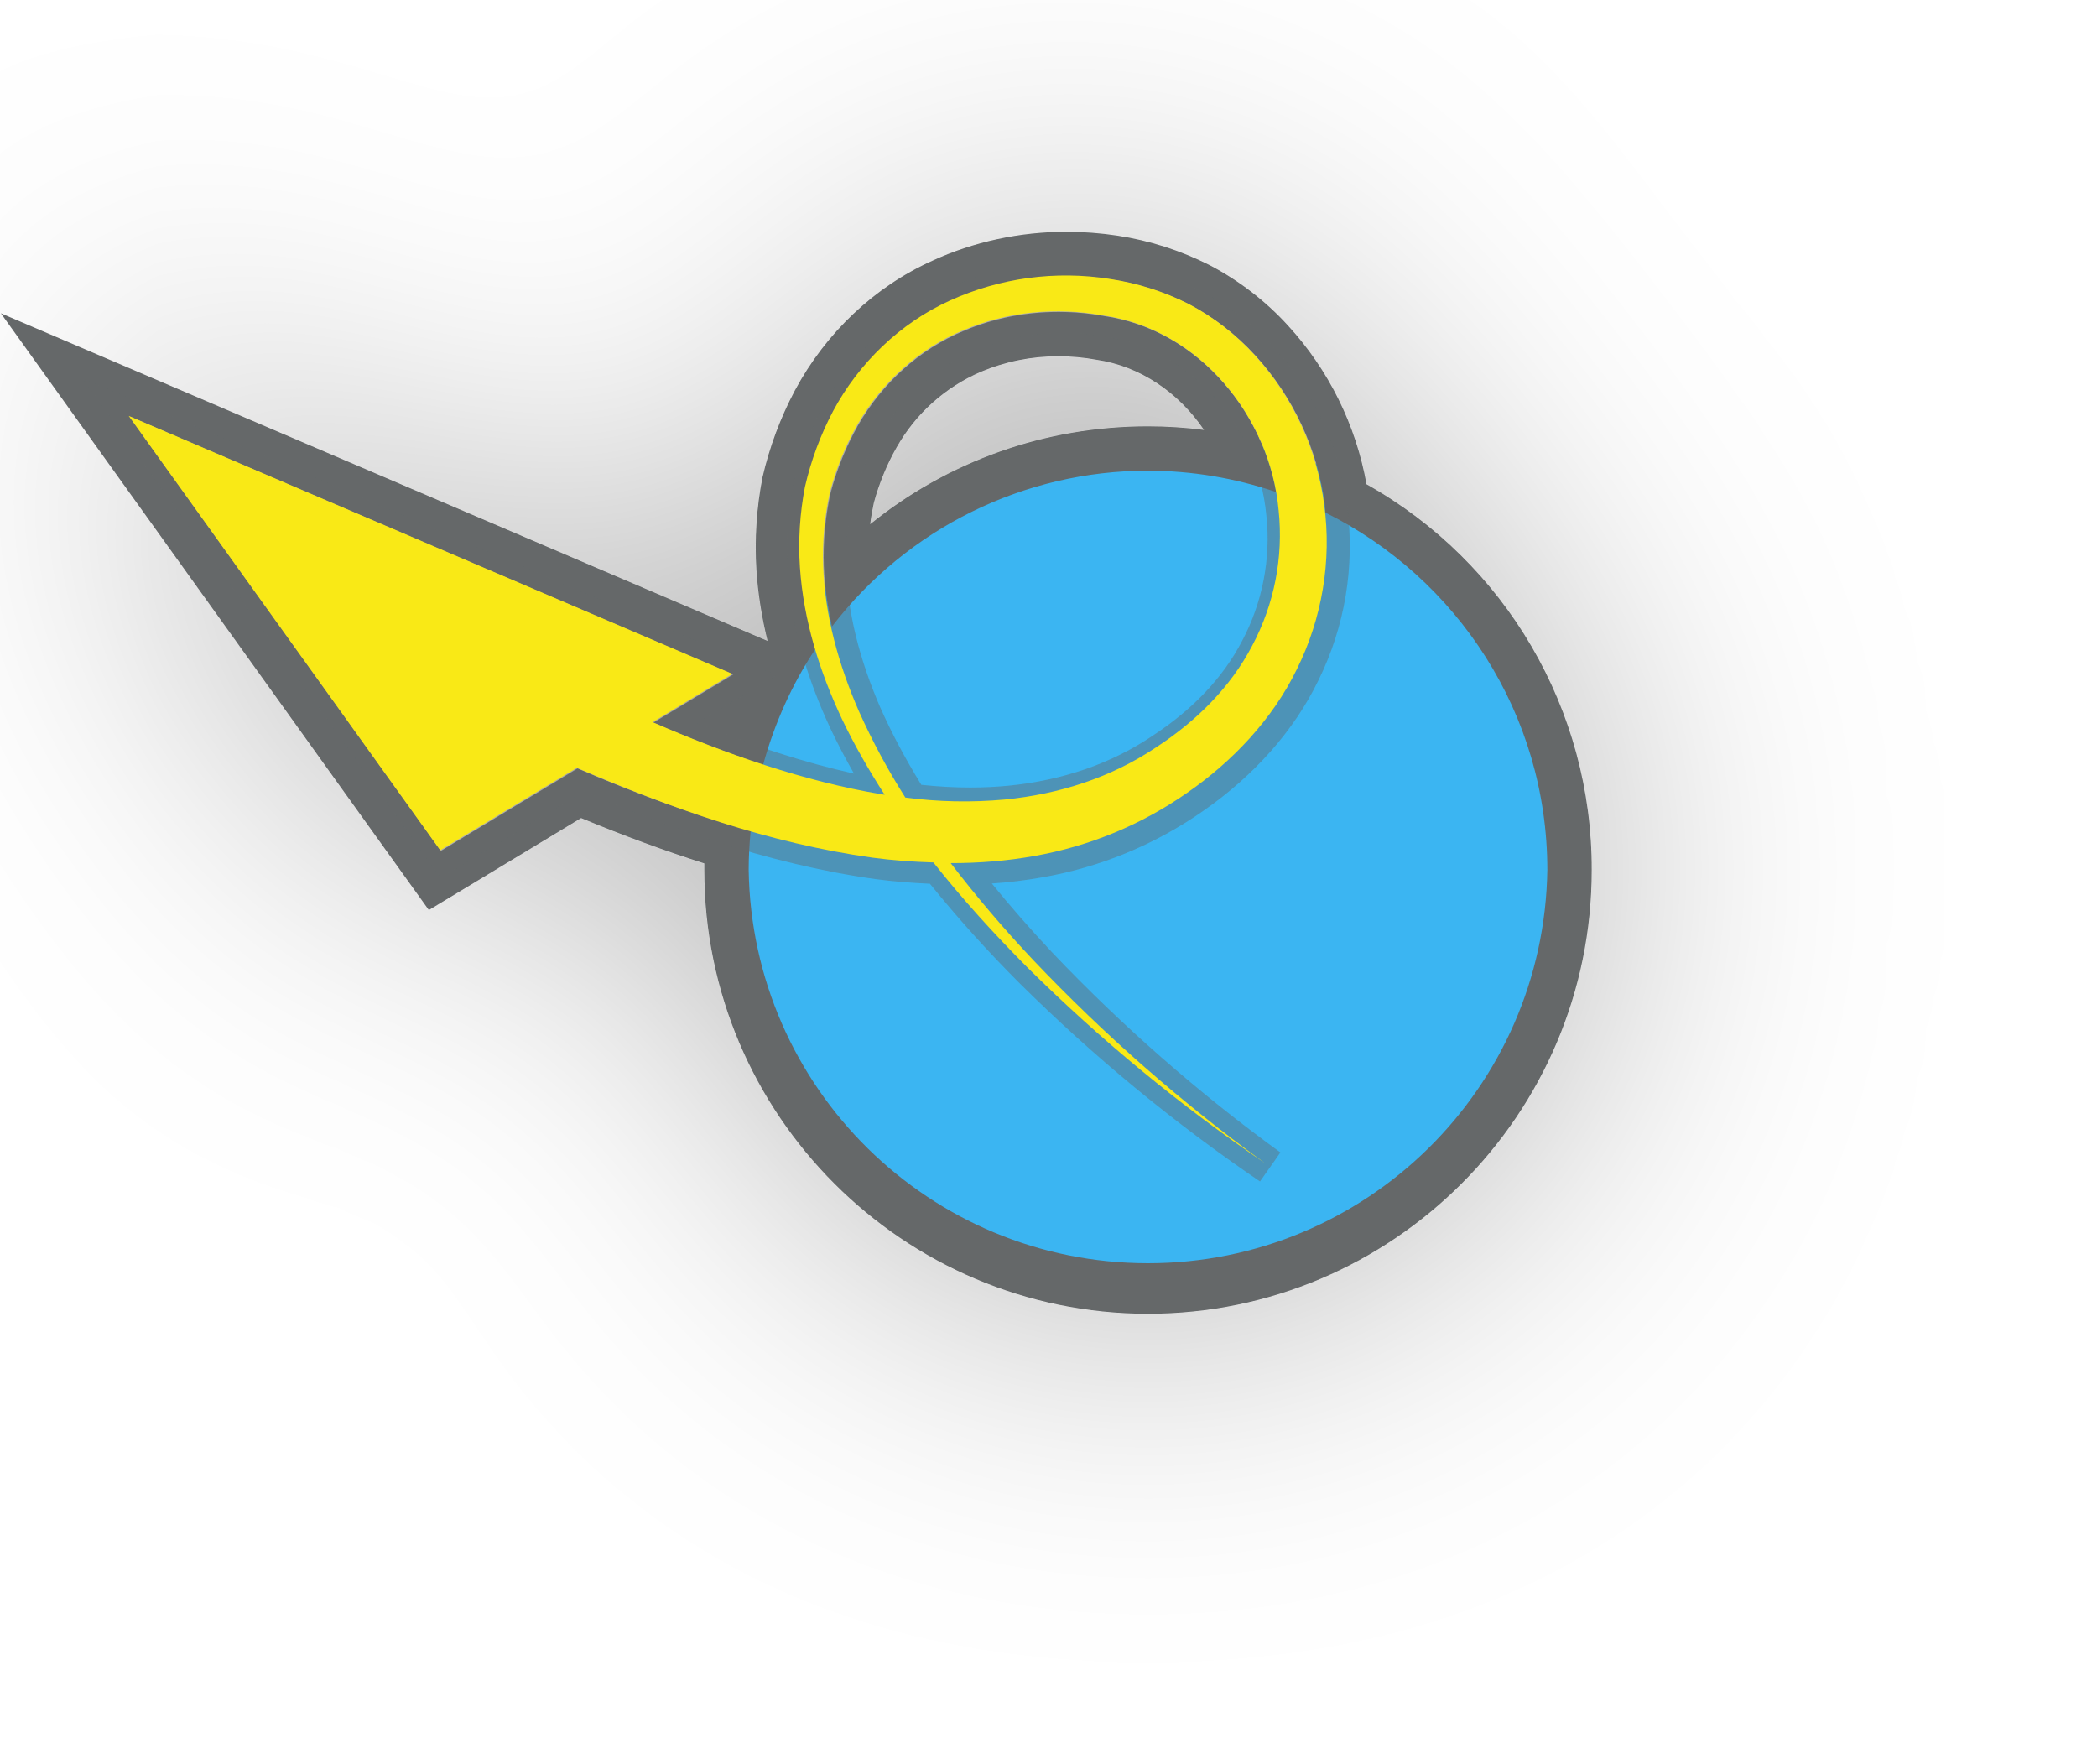
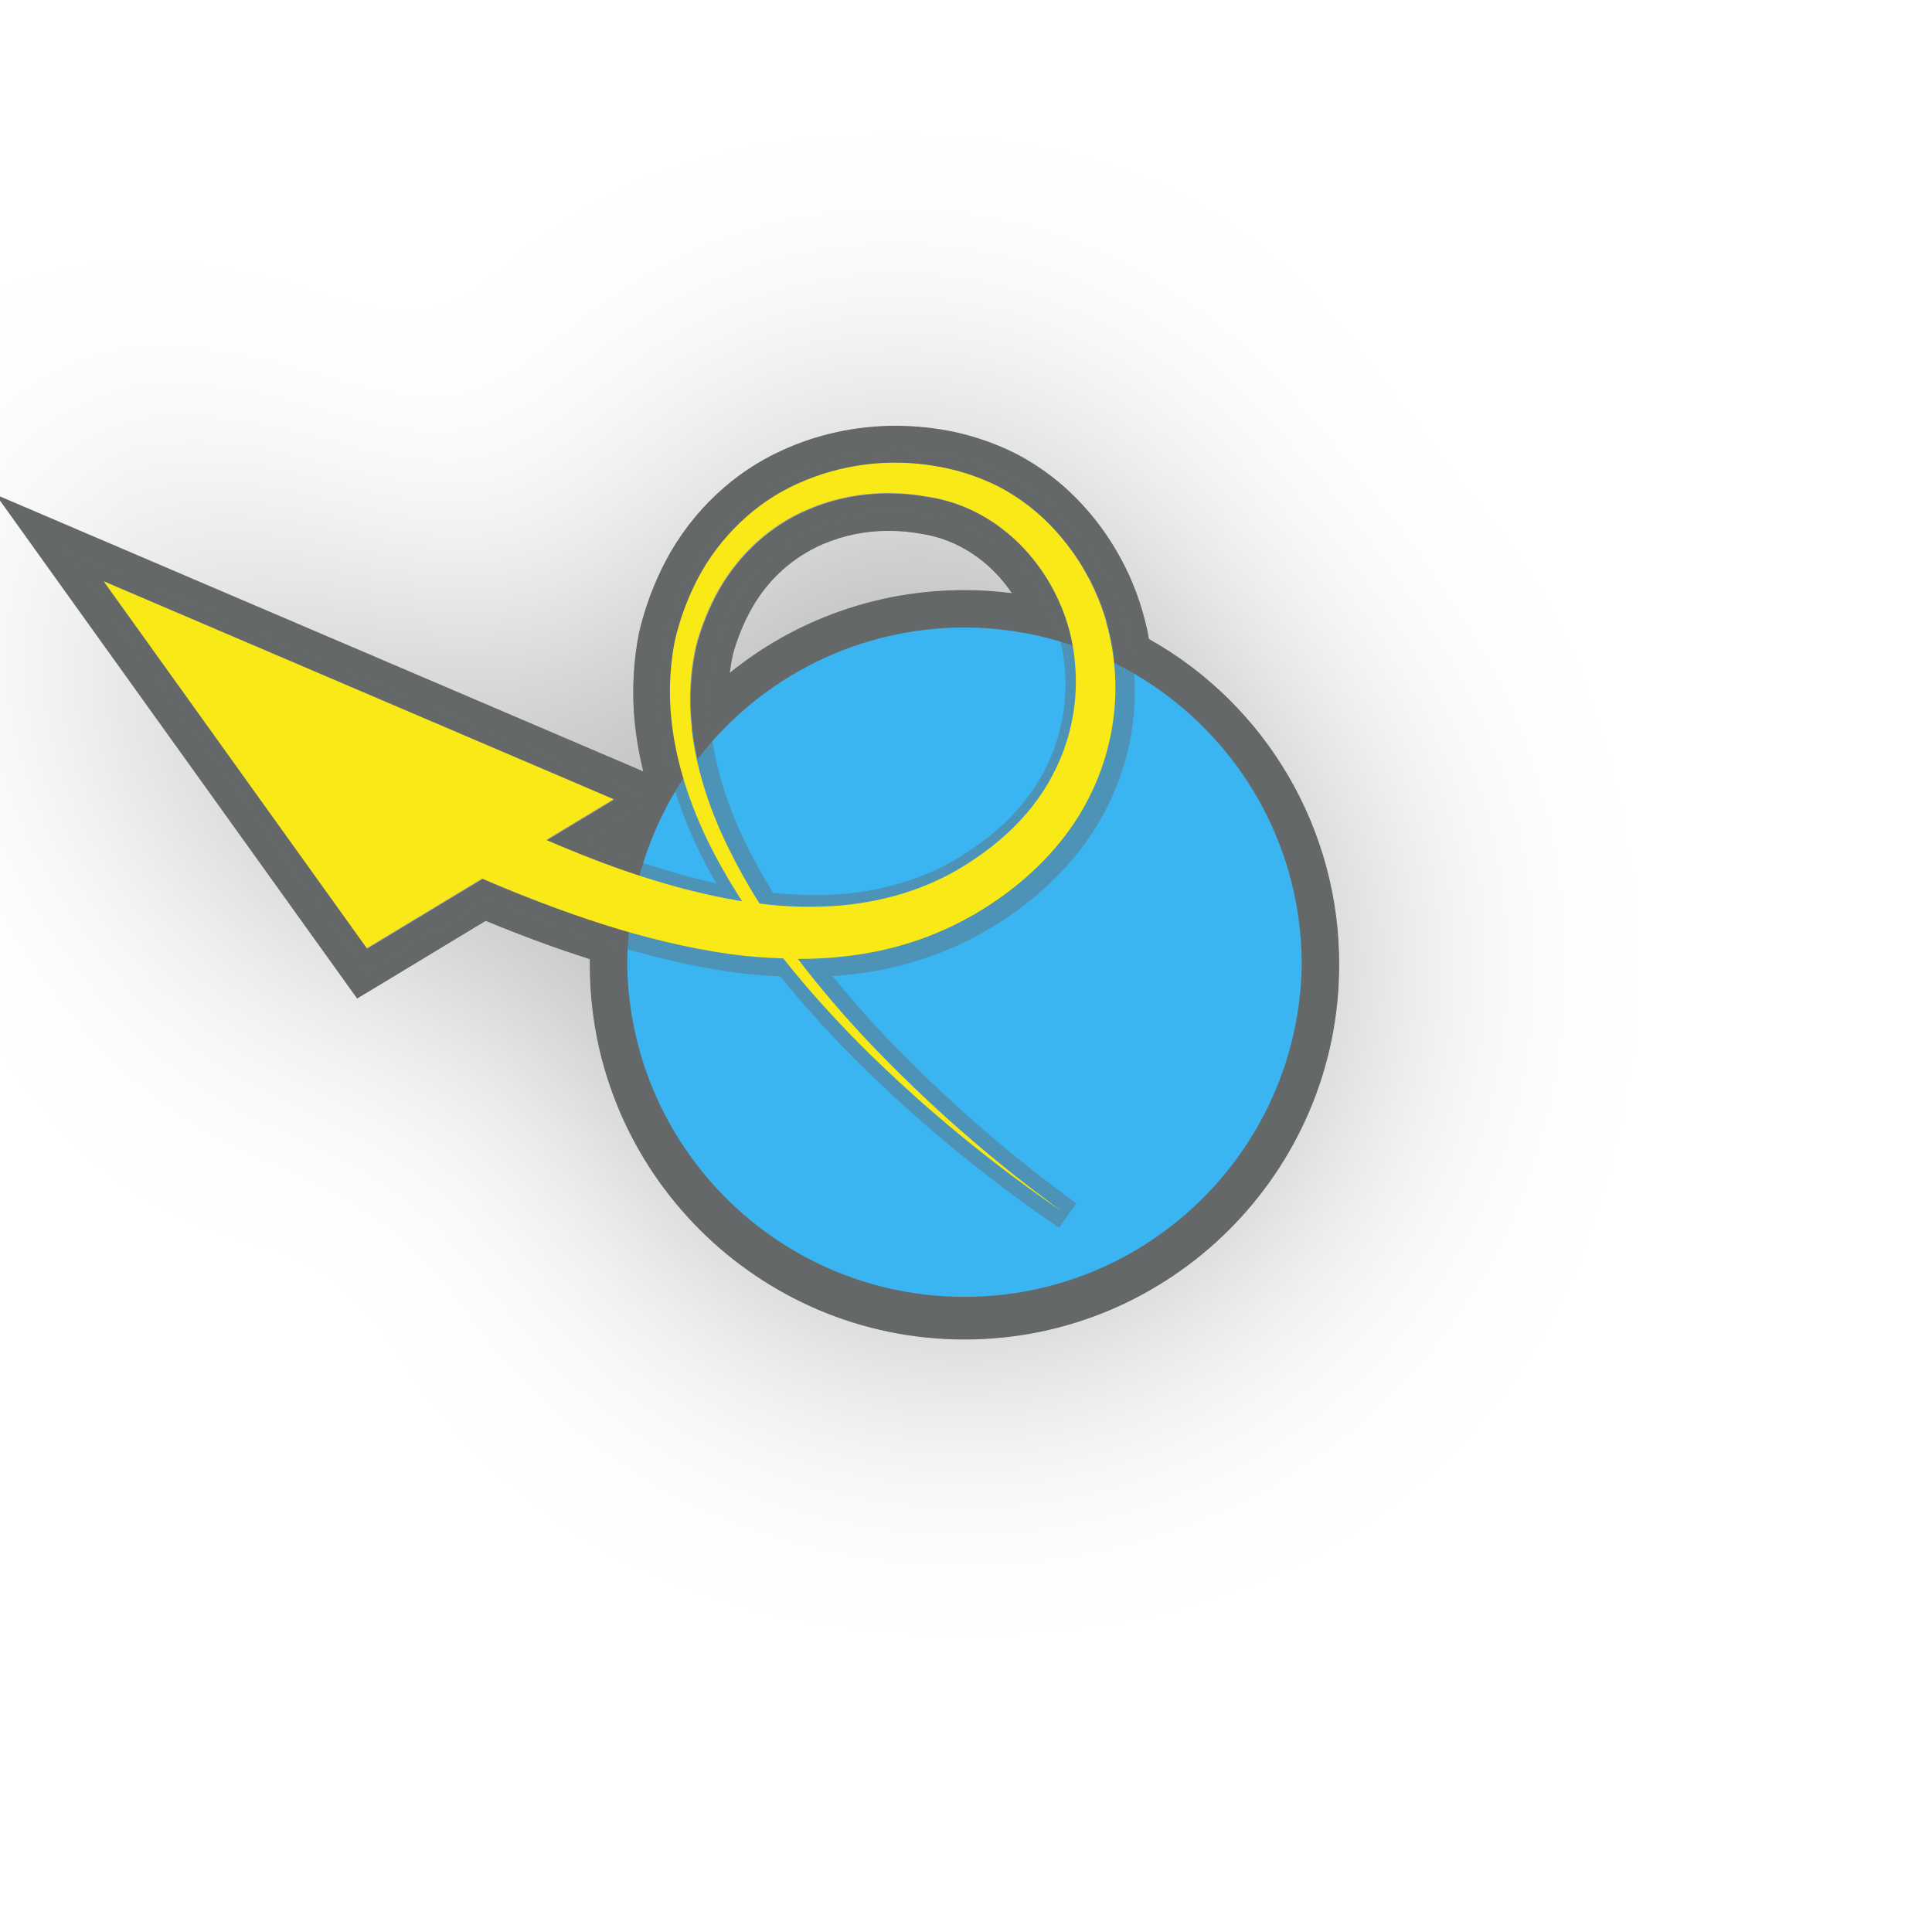
- <svg xmlns="http://www.w3.org/2000/svg" width="44" height="37" viewBox="0 0 44 37">
-   <defs>
-     <filter id="a" width="182%" height="216%" x="-40.3%" y="-58%" filterUnits="objectBoundingBox">
-       <feOffset in="SourceAlpha" result="shadowOffsetOuter1" />
-       <feGaussianBlur in="shadowOffsetOuter1" result="shadowBlurOuter1" stdDeviation="3.5" />
-       <feColorMatrix in="shadowBlurOuter1" result="shadowMatrixOuter1" values="0 0 0 0 0 0 0 0 0 0 0 0 0 0 0 0 0 0 0.3 0" />
-       <feMerge>
-         <feMergeNode in="shadowMatrixOuter1" />
-         <feMergeNode in="SourceGraphic" />
+ <svg xmlns="http://www.w3.org/2000/svg" width="48" height="48" viewBox="0 0 48 48" version="1.1" id="svg27">
+   <defs id="defs15">
+     <filter id="a" width="1.82" height="2.16" x="-0.403" y="-0.58" filterUnits="objectBoundingBox">
+       <feOffset in="SourceAlpha" result="shadowOffsetOuter1" id="feOffset2" />
+       <feGaussianBlur in="shadowOffsetOuter1" result="shadowBlurOuter1" stdDeviation="3.5" id="feGaussianBlur4" />
+       <feColorMatrix in="shadowBlurOuter1" result="shadowMatrixOuter1" values="0 0 0 0 0 0 0 0 0 0 0 0 0 0 0 0 0 0 0.3 0" id="feColorMatrix6" />
+       <feMerge id="feMerge12">
+         <feMergeNode in="shadowMatrixOuter1" id="feMergeNode8" />
+         <feMergeNode in="SourceGraphic" id="feMergeNode10" />
+       </feMerge>
+     </filter>
+     <filter id="a-4" width="1.82" height="2.16" x="-0.403" y="-0.58" filterUnits="objectBoundingBox">
+       <feOffset in="SourceAlpha" result="shadowOffsetOuter1" id="feOffset2-2" />
+       <feGaussianBlur in="shadowOffsetOuter1" result="shadowBlurOuter1" stdDeviation="3.5" id="feGaussianBlur4-3" />
+       <feColorMatrix in="shadowBlurOuter1" result="shadowMatrixOuter1" values="0 0 0 0 0 0 0 0 0 0 0 0 0 0 0 0 0 0 0.3 0" id="feColorMatrix6-7" />
+       <feMerge id="feMerge12-8">
+         <feMergeNode in="shadowMatrixOuter1" id="feMergeNode8-9" />
+         <feMergeNode in="SourceGraphic" id="feMergeNode10-6" />
+       </feMerge>
+     </filter>
+     <filter id="a-4-7" width="1.82" height="2.16" x="-0.403" y="-0.58" filterUnits="objectBoundingBox">
+       <feOffset in="SourceAlpha" result="shadowOffsetOuter1" id="feOffset2-2-4" />
+       <feGaussianBlur in="shadowOffsetOuter1" result="shadowBlurOuter1" stdDeviation="3.5" id="feGaussianBlur4-3-7" />
+       <feColorMatrix in="shadowBlurOuter1" result="shadowMatrixOuter1" values="0 0 0 0 0 0 0 0 0 0 0 0 0 0 0 0 0 0 0.3 0" id="feColorMatrix6-7-9" />
+       <feMerge id="feMerge12-8-6">
+         <feMergeNode in="shadowMatrixOuter1" id="feMergeNode8-9-4" />
+         <feMergeNode in="SourceGraphic" id="feMergeNode10-6-6" />
      </feMerge>
    </filter>
  </defs>
-   <g fill="none" fill-rule="evenodd" filter="url(#a)" transform="translate(.018 4.863)">
-     <circle cx="8.845" cy="8.845" r="8.845" fill="#3BB5F2" transform="translate(15.361 4.19)" />
-     <path fill="#656869" d="M18.24 6.137c.019-.152.046-.304.078-.452.105-.39.273-.806.478-1.162a3.713 3.713 0 0 1 1.766-1.584 4.155 4.155 0 0 1 1.628-.326c.267 0 .537.024.8.073.914.134 1.723.686 2.255 1.472a9.211 9.211 0 0 0-1.176-.076c-2.157 0-4.194.731-5.83 2.055M22.36 0c-.983 0-1.958.211-2.82.61-1.205.541-2.233 1.51-2.882 2.724a7.49 7.49 0 0 0-.677 1.816 7.68 7.68 0 0 0-.127 1.959c.032.48.11.974.233 1.476l-.355-.152L3.065 3.02 0 1.71l1.942 2.71 6.537 9.113.501.699.737-.444 2.458-1.486c.899.372 1.753.687 2.585.951v.14c0 5.133 4.176 9.31 9.31 9.31 5.132 0 9.31-4.177 9.31-9.31a9.252 9.252 0 0 0-4.725-8.095 6.667 6.667 0 0 0-1.65-3.333 5.974 5.974 0 0 0-1.64-1.264 6.41 6.41 0 0 0-1.938-.62A7.225 7.225 0 0 0 22.359 0m-4.92 8.282a8.355 8.355 0 0 1 6.63-3.269 8.37 8.37 0 0 1 2.689.448c-.327-1.81-1.73-3.417-3.601-3.691a5.323 5.323 0 0 0-.967-.088c-.678 0-1.36.13-1.985.398-.929.385-1.708 1.095-2.218 1.98a6.022 6.022 0 0 0-.578 1.423 6.148 6.148 0 0 0-.14 1.54c.015.422.08.842.17 1.259M22.36.93c.31 0 .62.024.926.07.567.088 1.126.26 1.65.526.528.274.991.64 1.388 1.071a5.742 5.742 0 0 1 1.46 3.146c.006.05.003.1.008.149 2.758 1.372 4.657 4.21 4.657 7.5a8.38 8.38 0 0 1-16.758 0c0-.277.015-.55.042-.818A30.923 30.923 0 0 1 12.1 11.26l-2.866 1.73L2.7 3.876 15.365 9.29l-1.677 1.012c.76.328 1.53.627 2.306.882.24-.876.61-1.696 1.1-2.433a7.872 7.872 0 0 1-.312-1.702 6.595 6.595 0 0 1 .105-1.686c.13-.556.323-1.085.592-1.589.536-1.002 1.404-1.848 2.452-2.32a5.787 5.787 0 0 1 2.428-.522" />
-     <path fill="#656869" d="M22.457.814V.627c.327 0 .657.024.983.074.627.098 1.22.286 1.765.564.55.285 1.05.672 1.489 1.148a6.123 6.123 0 0 1 1.555 3.348 6.355 6.355 0 0 1-.607 3.658c-.507 1.046-1.347 1.995-2.427 2.742a8.394 8.394 0 0 1-3.337 1.38 9.61 9.61 0 0 1-1.085.134c.387.476.809.959 1.26 1.44a34.956 34.956 0 0 0 4.795 4.203l-.428.609a35.758 35.758 0 0 1-5.04-4.155 26.615 26.615 0 0 1-1.886-2.092c-.411-.018-.786-.05-1.14-.097-2.332-.325-4.483-1.14-6.126-1.837l-2.703 1.631-.294.178-.201-.28-6.536-9.113-.776-1.084 1.225.524 12.666 5.413.669.285-.622.376-1.05.633c1.202.49 2.277.834 3.295 1.06a13.72 13.72 0 0 1-.476-.907c-.538-1.141-.848-2.259-.917-3.322a7.013 7.013 0 0 1 .114-1.795c.14-.597.35-1.163.626-1.68.59-1.104 1.525-1.986 2.625-2.48a6.184 6.184 0 0 1 2.584-.558v.187zm-3.144 10.79c.35.038.696.057 1.027.057.272 0 .541-.013.8-.038 1.142-.114 2.156-.463 3.017-1.042.849-.554 1.483-1.221 1.882-1.986.43-.803.613-1.736.515-2.634-.17-1.885-1.61-3.499-3.367-3.757a5.01 5.01 0 0 0-.899-.082c-.641 0-1.277.127-1.842.37-.837.347-1.56.994-2.037 1.822-.228.397-.416.859-.539 1.318-.104.471-.15.971-.13 1.446.03.911.273 1.892.716 2.912.233.524.514 1.054.857 1.613z" opacity=".435" />
-     <path fill="#F9E915" d="M18.003 10.059c-.424-.972-.713-2.005-.75-3.048a6.16 6.16 0 0 1 .14-1.541c.131-.492.326-.98.579-1.423.51-.884 1.29-1.595 2.219-1.98.922-.397 1.968-.49 2.95-.31 2.009.294 3.493 2.12 3.67 4.09a4.945 4.945 0 0 1-.557 2.842c-.455.87-1.17 1.577-2.007 2.124-.955.643-2.048.988-3.185 1.1a9.411 9.411 0 0 1-2.084-.042 14.333 14.333 0 0 1-.975-1.812m3.696 3.036a8.03 8.03 0 0 0 3.188-1.32c.942-.651 1.789-1.532 2.307-2.598.527-1.06.734-2.279.573-3.446a5.742 5.742 0 0 0-1.46-3.145 5.093 5.093 0 0 0-1.387-1.073A5.488 5.488 0 0 0 23.27.99a5.893 5.893 0 0 0-3.354.452c-1.047.472-1.917 1.317-2.453 2.319a6.533 6.533 0 0 0-.591 1.589 6.597 6.597 0 0 0-.106 1.686c.075 1.122.415 2.196.882 3.188.264.552.568 1.079.896 1.588-.019-.004-.04-.005-.058-.008-1.64-.275-3.246-.837-4.812-1.515l1.675-1.012L2.683 3.864l6.536 9.113 2.866-1.73c1.968.844 4.018 1.581 6.207 1.886.42.056.846.087 1.275.1.61.772 1.274 1.501 1.964 2.195a35.257 35.257 0 0 0 4.986 4.11 35.252 35.252 0 0 1-4.847-4.248 26.195 26.195 0 0 1-1.74-2.043c.59 0 1.181-.045 1.769-.152" />
+   <g transform="translate(-0.1077093,10.57748)" id="g25" style="fill:none;fill-rule:evenodd;filter:url(#a)">
+     <circle cx="8.845" cy="8.845" r="8.845" id="circle17" style="fill:#3bb5f2" transform="translate(15.361,4.19)" />
+     <path d="m 18.24,6.137 c 0.019,-0.152 0.046,-0.304 0.078,-0.452 0.105,-0.39 0.273,-0.806 0.478,-1.162 A 3.713,3.713 0 0 1 20.562,2.939 4.155,4.155 0 0 1 22.19,2.613 c 0.267,0 0.537,0.024 0.8,0.073 0.914,0.134 1.723,0.686 2.255,1.472 A 9.211,9.211 0 0 0 24.069,4.082 c -2.157,0 -4.194,0.731 -5.83,2.055 M 22.36,0 C 21.377,0 20.402,0.211 19.54,0.61 18.335,1.151 17.307,2.12 16.658,3.334 A 7.49,7.49 0 0 0 15.981,5.15 7.68,7.68 0 0 0 15.854,7.109 c 0.032,0.48 0.11,0.974 0.233,1.476 L 15.732,8.433 3.065,3.02 0,1.71 l 1.942,2.71 6.537,9.113 0.501,0.699 0.737,-0.444 2.458,-1.486 c 0.899,0.372 1.753,0.687 2.585,0.951 v 0.14 c 0,5.133 4.176,9.31 9.31,9.31 5.132,0 9.31,-4.177 9.31,-9.31 A 9.252,9.252 0 0 0 28.655,5.298 6.667,6.667 0 0 0 27.005,1.965 5.974,5.974 0 0 0 25.365,0.701 6.41,6.41 0 0 0 23.427,0.081 7.225,7.225 0 0 0 22.359,0 m -4.92,8.282 a 8.355,8.355 0 0 1 6.63,-3.269 8.37,8.37 0 0 1 2.689,0.448 C 26.431,3.651 25.028,2.044 23.157,1.77 A 5.323,5.323 0 0 0 22.19,1.682 c -0.678,0 -1.36,0.13 -1.985,0.398 -0.929,0.385 -1.708,1.095 -2.218,1.98 a 6.022,6.022 0 0 0 -0.578,1.423 6.148,6.148 0 0 0 -0.14,1.54 c 0.015,0.422 0.08,0.842 0.17,1.259 M 22.36,0.93 c 0.31,0 0.62,0.024 0.926,0.07 0.567,0.088 1.126,0.26 1.65,0.526 0.528,0.274 0.991,0.64 1.388,1.071 a 5.742,5.742 0 0 1 1.46,3.146 c 0.006,0.05 0.003,0.1 0.008,0.149 2.758,1.372 4.657,4.21 4.657,7.5 a 8.38,8.38 0 0 1 -16.758,0 c 0,-0.277 0.015,-0.55 0.042,-0.818 A 30.923,30.923 0 0 1 12.1,11.26 L 9.234,12.99 2.7,3.876 15.365,9.29 13.688,10.302 c 0.76,0.328 1.53,0.627 2.306,0.882 0.24,-0.876 0.61,-1.696 1.1,-2.433 A 7.872,7.872 0 0 1 16.782,7.049 6.595,6.595 0 0 1 16.887,5.363 c 0.13,-0.556 0.323,-1.085 0.592,-1.589 0.536,-1.002 1.404,-1.848 2.452,-2.32 a 5.787,5.787 0 0 1 2.428,-0.522" id="path19" style="fill:#656869" />
+     <path d="M 22.457,0.814 V 0.627 c 0.327,0 0.657,0.024 0.983,0.074 0.627,0.098 1.22,0.286 1.765,0.564 0.55,0.285 1.05,0.672 1.489,1.148 a 6.123,6.123 0 0 1 1.555,3.348 6.355,6.355 0 0 1 -0.607,3.658 c -0.507,1.046 -1.347,1.995 -2.427,2.742 a 8.394,8.394 0 0 1 -3.337,1.38 9.61,9.61 0 0 1 -1.085,0.134 c 0.387,0.476 0.809,0.959 1.26,1.44 a 34.956,34.956 0 0 0 4.795,4.203 L 26.42,19.927 A 35.758,35.758 0 0 1 21.38,15.772 26.615,26.615 0 0 1 19.494,13.68 c -0.411,-0.018 -0.786,-0.05 -1.14,-0.097 -2.332,-0.325 -4.483,-1.14 -6.126,-1.837 L 9.525,13.377 9.231,13.555 9.03,13.275 2.494,4.162 1.718,3.078 2.943,3.602 15.609,9.015 16.278,9.3 l -0.622,0.376 -1.05,0.633 c 1.202,0.49 2.277,0.834 3.295,1.06 A 13.72,13.72 0 0 1 17.425,10.462 C 16.887,9.321 16.577,8.203 16.508,7.14 a 7.013,7.013 0 0 1 0.114,-1.795 c 0.14,-0.597 0.35,-1.163 0.626,-1.68 0.59,-1.104 1.525,-1.986 2.625,-2.48 a 6.184,6.184 0 0 1 2.584,-0.558 z m -3.144,10.79 c 0.35,0.038 0.696,0.057 1.027,0.057 0.272,0 0.541,-0.013 0.8,-0.038 1.142,-0.114 2.156,-0.463 3.017,-1.042 0.849,-0.554 1.483,-1.221 1.882,-1.986 0.43,-0.803 0.613,-1.736 0.515,-2.634 -0.17,-1.885 -1.61,-3.499 -3.367,-3.757 A 5.01,5.01 0 0 0 22.288,2.122 c -0.641,0 -1.277,0.127 -1.842,0.37 -0.837,0.347 -1.56,0.994 -2.037,1.822 -0.228,0.397 -0.416,0.859 -0.539,1.318 -0.104,0.471 -0.15,0.971 -0.13,1.446 0.03,0.911 0.273,1.892 0.716,2.912 0.233,0.524 0.514,1.054 0.857,1.613 z" id="path21" style="opacity:0.435;fill:#656869" />
+     <path d="M 18.003,10.059 C 17.579,9.087 17.29,8.054 17.253,7.011 a 6.16,6.16 0 0 1 0.14,-1.541 c 0.131,-0.492 0.326,-0.98 0.579,-1.423 0.51,-0.884 1.29,-1.595 2.219,-1.98 0.922,-0.397 1.968,-0.49 2.95,-0.31 2.009,0.294 3.493,2.12 3.67,4.09 a 4.945,4.945 0 0 1 -0.557,2.842 c -0.455,0.87 -1.17,1.577 -2.007,2.124 -0.955,0.643 -2.048,0.988 -3.185,1.1 a 9.411,9.411 0 0 1 -2.084,-0.042 14.333,14.333 0 0 1 -0.975,-1.812 m 3.696,3.036 a 8.03,8.03 0 0 0 3.188,-1.32 c 0.942,-0.651 1.789,-1.532 2.307,-2.598 0.527,-1.06 0.734,-2.279 0.573,-3.446 A 5.742,5.742 0 0 0 26.307,2.586 5.093,5.093 0 0 0 24.92,1.513 5.488,5.488 0 0 0 23.27,0.99 5.893,5.893 0 0 0 19.916,1.442 C 18.869,1.914 17.999,2.759 17.463,3.761 A 6.533,6.533 0 0 0 16.872,5.35 6.597,6.597 0 0 0 16.766,7.036 c 0.075,1.122 0.415,2.196 0.882,3.188 0.264,0.552 0.568,1.079 0.896,1.588 -0.019,-0.004 -0.04,-0.005 -0.058,-0.008 -1.64,-0.275 -3.246,-0.837 -4.812,-1.515 L 15.349,9.277 2.683,3.864 l 6.536,9.113 2.866,-1.73 c 1.968,0.844 4.018,1.581 6.207,1.886 0.42,0.056 0.846,0.087 1.275,0.1 0.61,0.772 1.274,1.501 1.964,2.195 a 35.257,35.257 0 0 0 4.986,4.11 35.252,35.252 0 0 1 -4.847,-4.248 26.195,26.195 0 0 1 -1.74,-2.043 c 0.59,0 1.181,-0.045 1.769,-0.152" id="path23" style="fill:#f9e915" />
  </g>
</svg>
